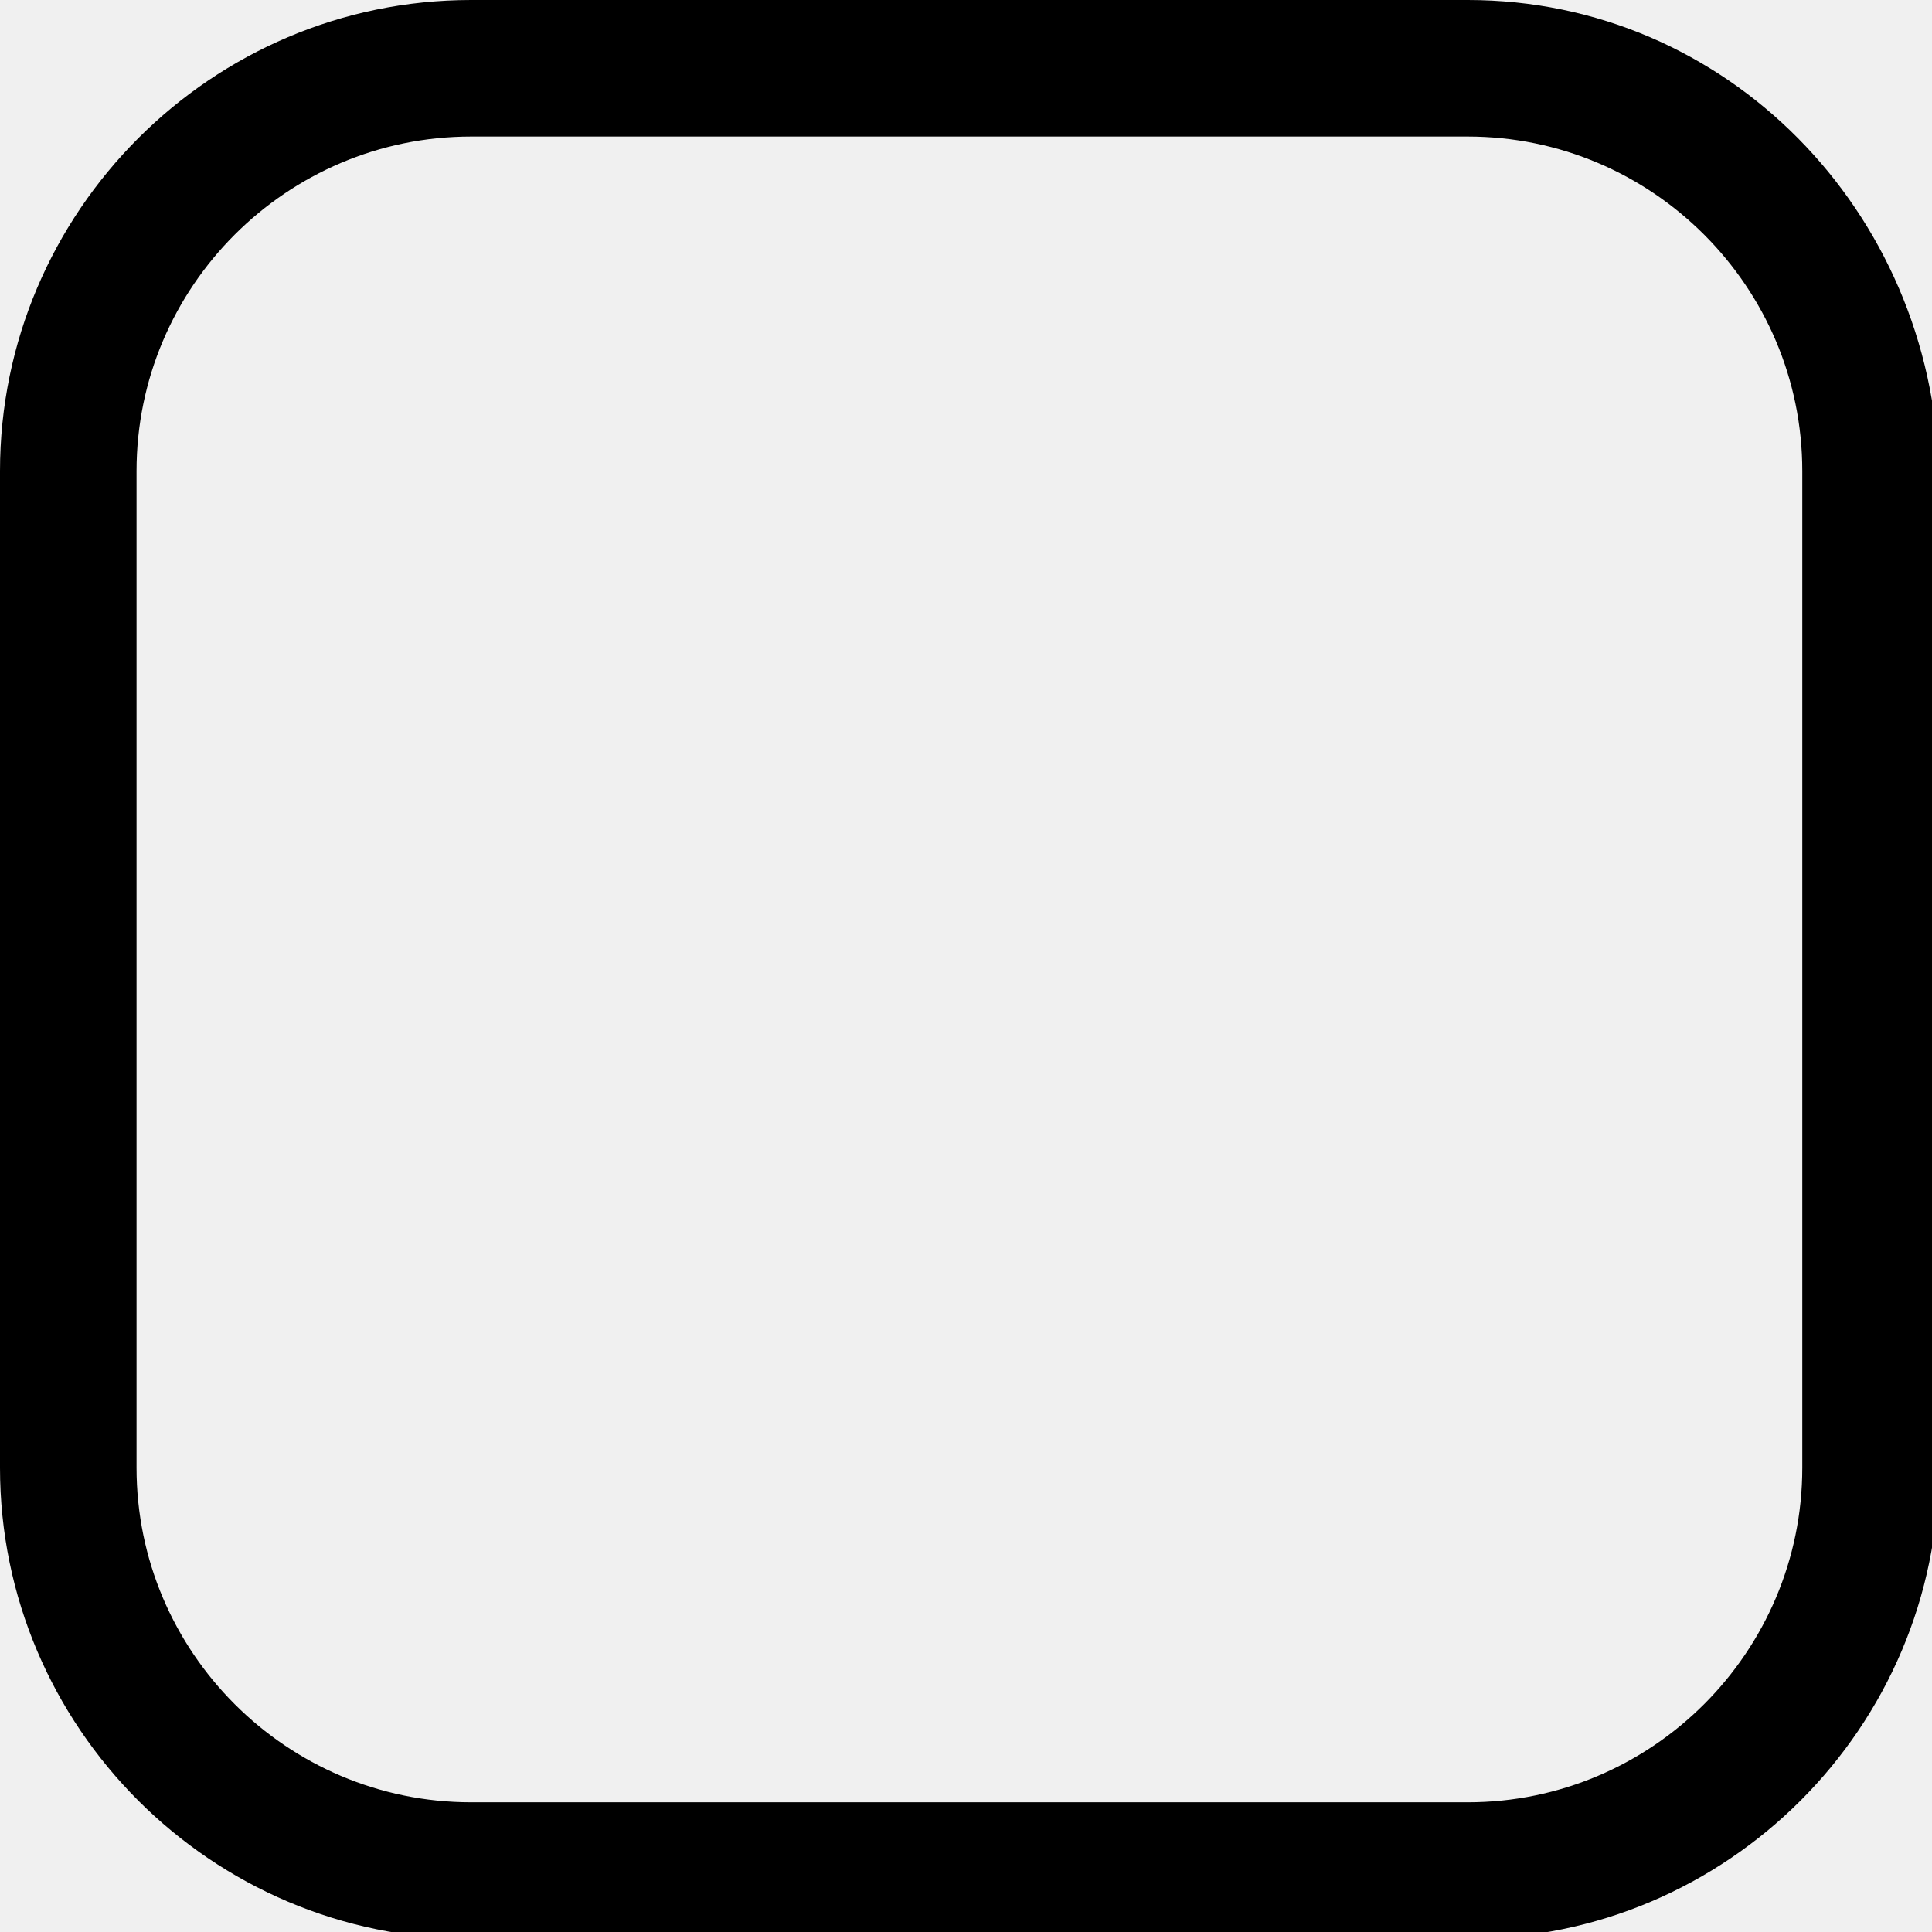
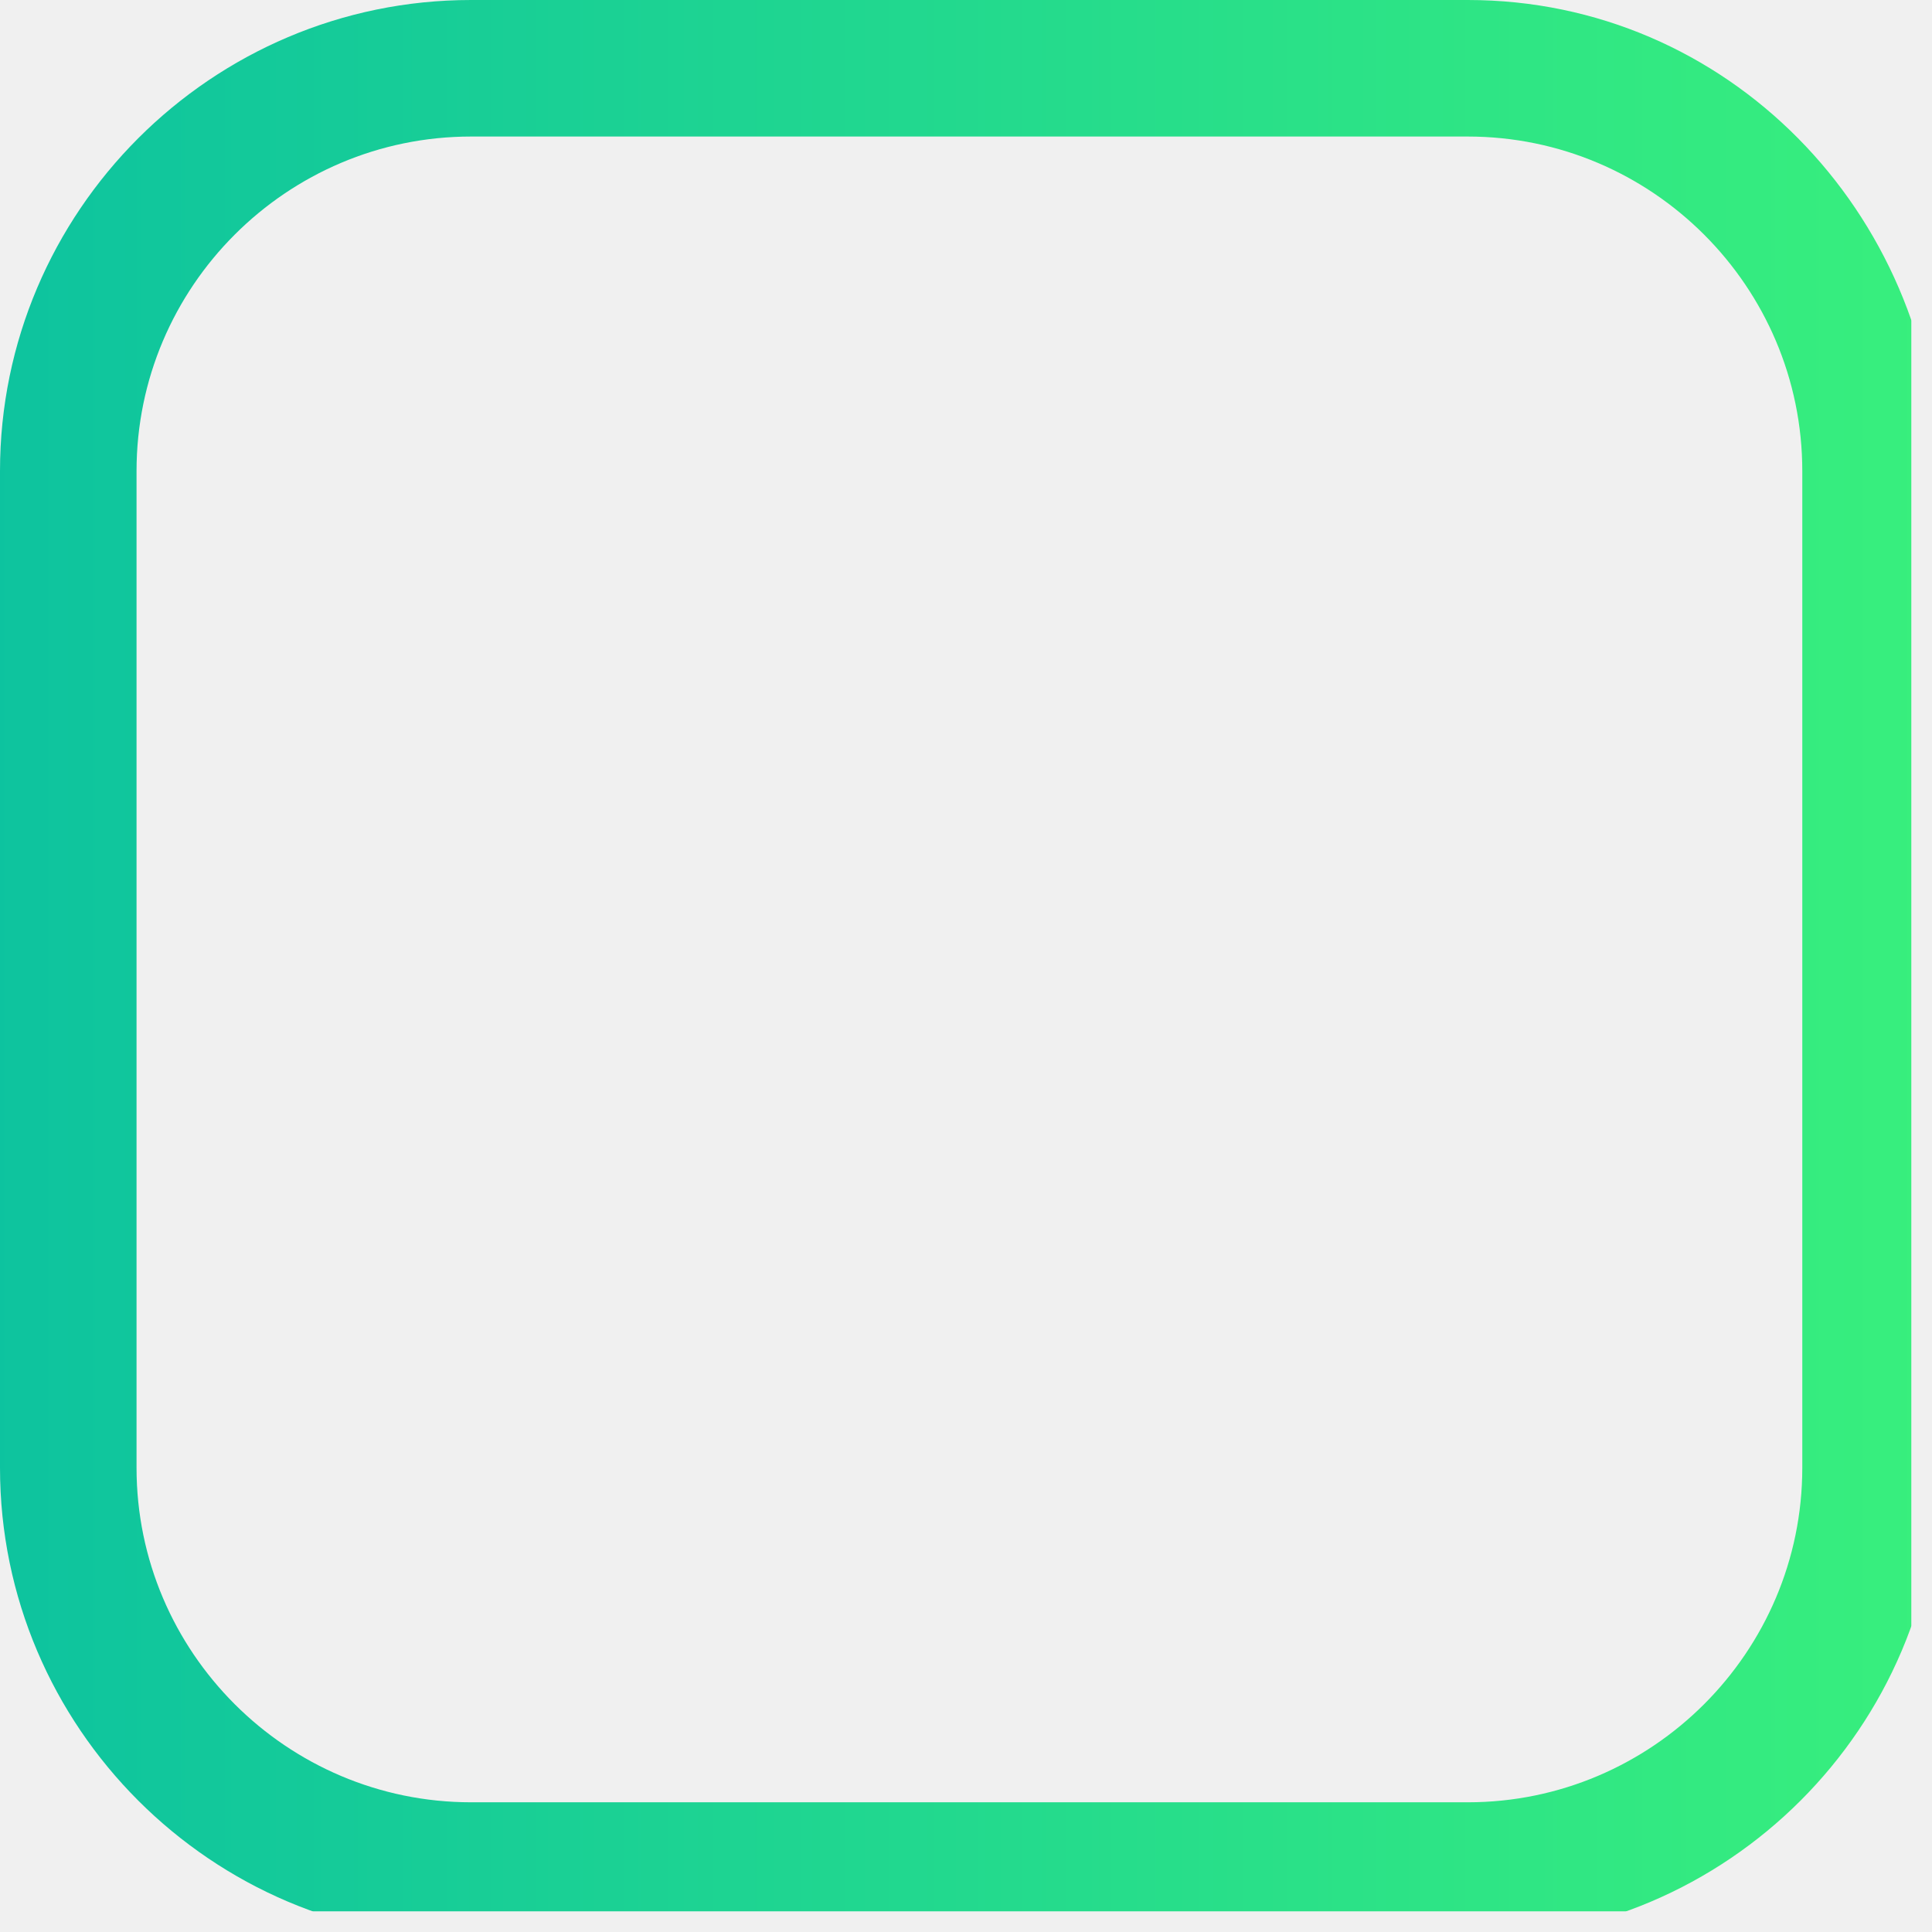
- <svg xmlns="http://www.w3.org/2000/svg" viewBox="0 0 28.3 28.3" width="28.3" height="28.3">
-   <path d="M21.5,2c2.7,0,4.9,2.2,4.9,4.9v14.6c0,2.7-2.2,4.9-4.9,4.9H6.9c-2.7,0-4.9-2.2-4.9-4.9V6.9C2,4.2,4.2,2,6.9,2H21.5 M21.5,0H6.9C3.1,0,0,3.1,0,6.9v14.6c0,3.8,3.1,6.9,6.9,6.9h14.6c3.8,0,6.9-3.1,6.9-6.9V6.9C28.3,3.1,25.3,0,21.5,0L21.5,0z" />
+ <svg xmlns="http://www.w3.org/2000/svg" viewBox="0 0 28.3 28.3" width="28" height="28">
+   <defs>
+     <linearGradient id="0dc39f" x1="0%" y1="0%" x2="100%" y2="0%">
+       <stop offset="0%" stop-color="#0dc39f" />
+       <stop offset="100%" stop-color="#38ef7d" />
+     </linearGradient>
+     <mask id="maximize" maskUnits="userSpaceOnUse" x="0" y="0" width="28" height="28">
+       <path d="M21.5,2c2.7,0,4.9,2.2,4.9,4.9v14.6c0,2.7-2.2,4.9-4.9,4.9H6.9c-2.7,0-4.9-2.2-4.9-4.9V6.9C2,4.2,4.2,2,6.9,2H21.5 M21.5,0H6.9C3.1,0,0,3.1,0,6.9v14.6c0,3.8,3.1,6.9,6.9,6.9h14.6c3.8,0,6.9-3.1,6.9-6.9V6.9C28.3,3.1,25.3,0,21.5,0L21.5,0z" fill="white" />
+     </mask>
+   </defs>
+   <g mask="url(#maximize)">
+     <rect className="original" x="0" y="0" width="28" height="28" fill="white" />
+     <rect className="gradient" x="0" y="0" width="28" height="28" fill="url(#0dc39f)" />
+   </g>
</svg>
